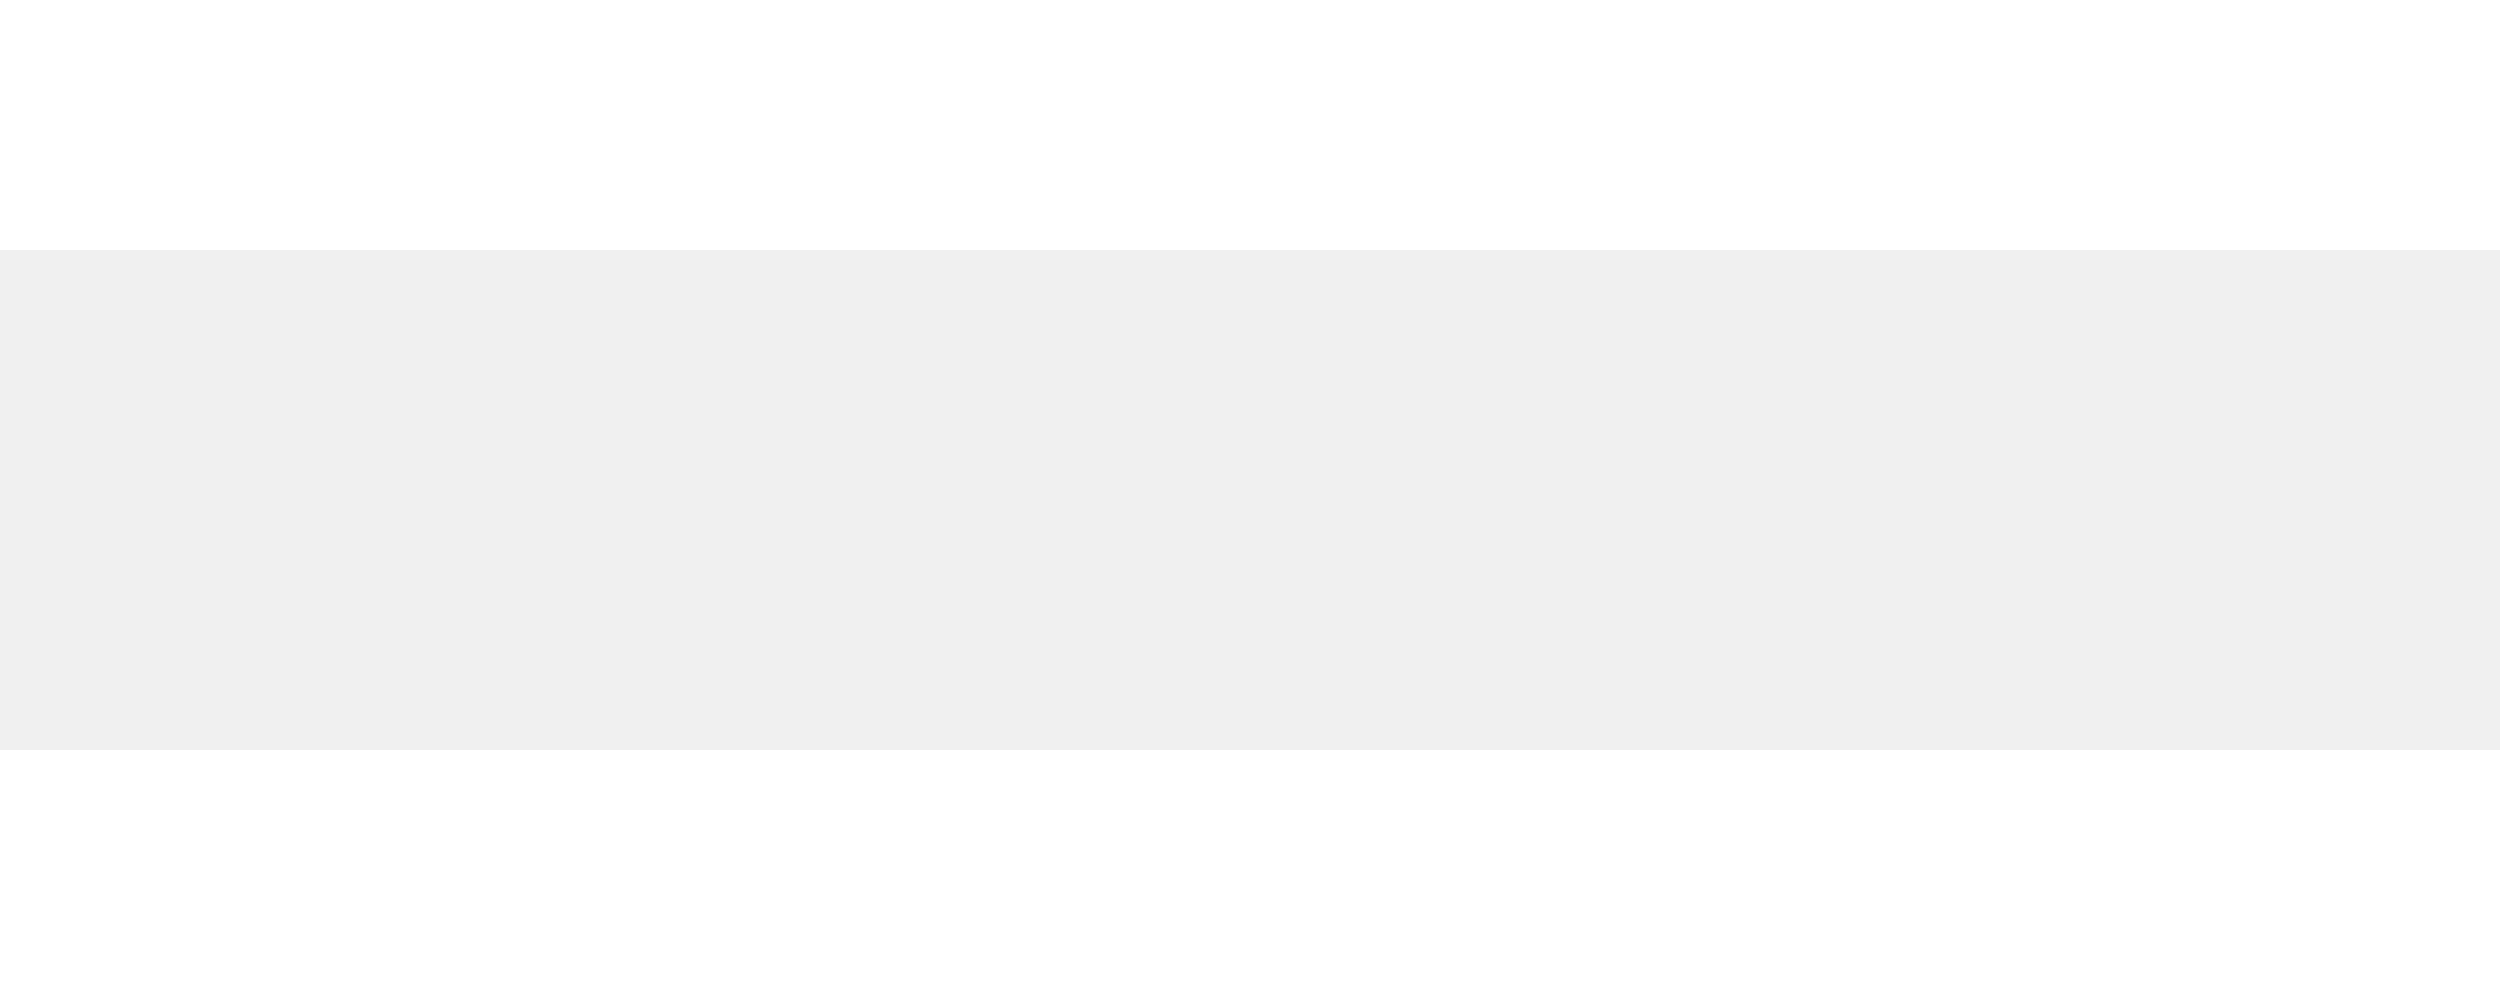
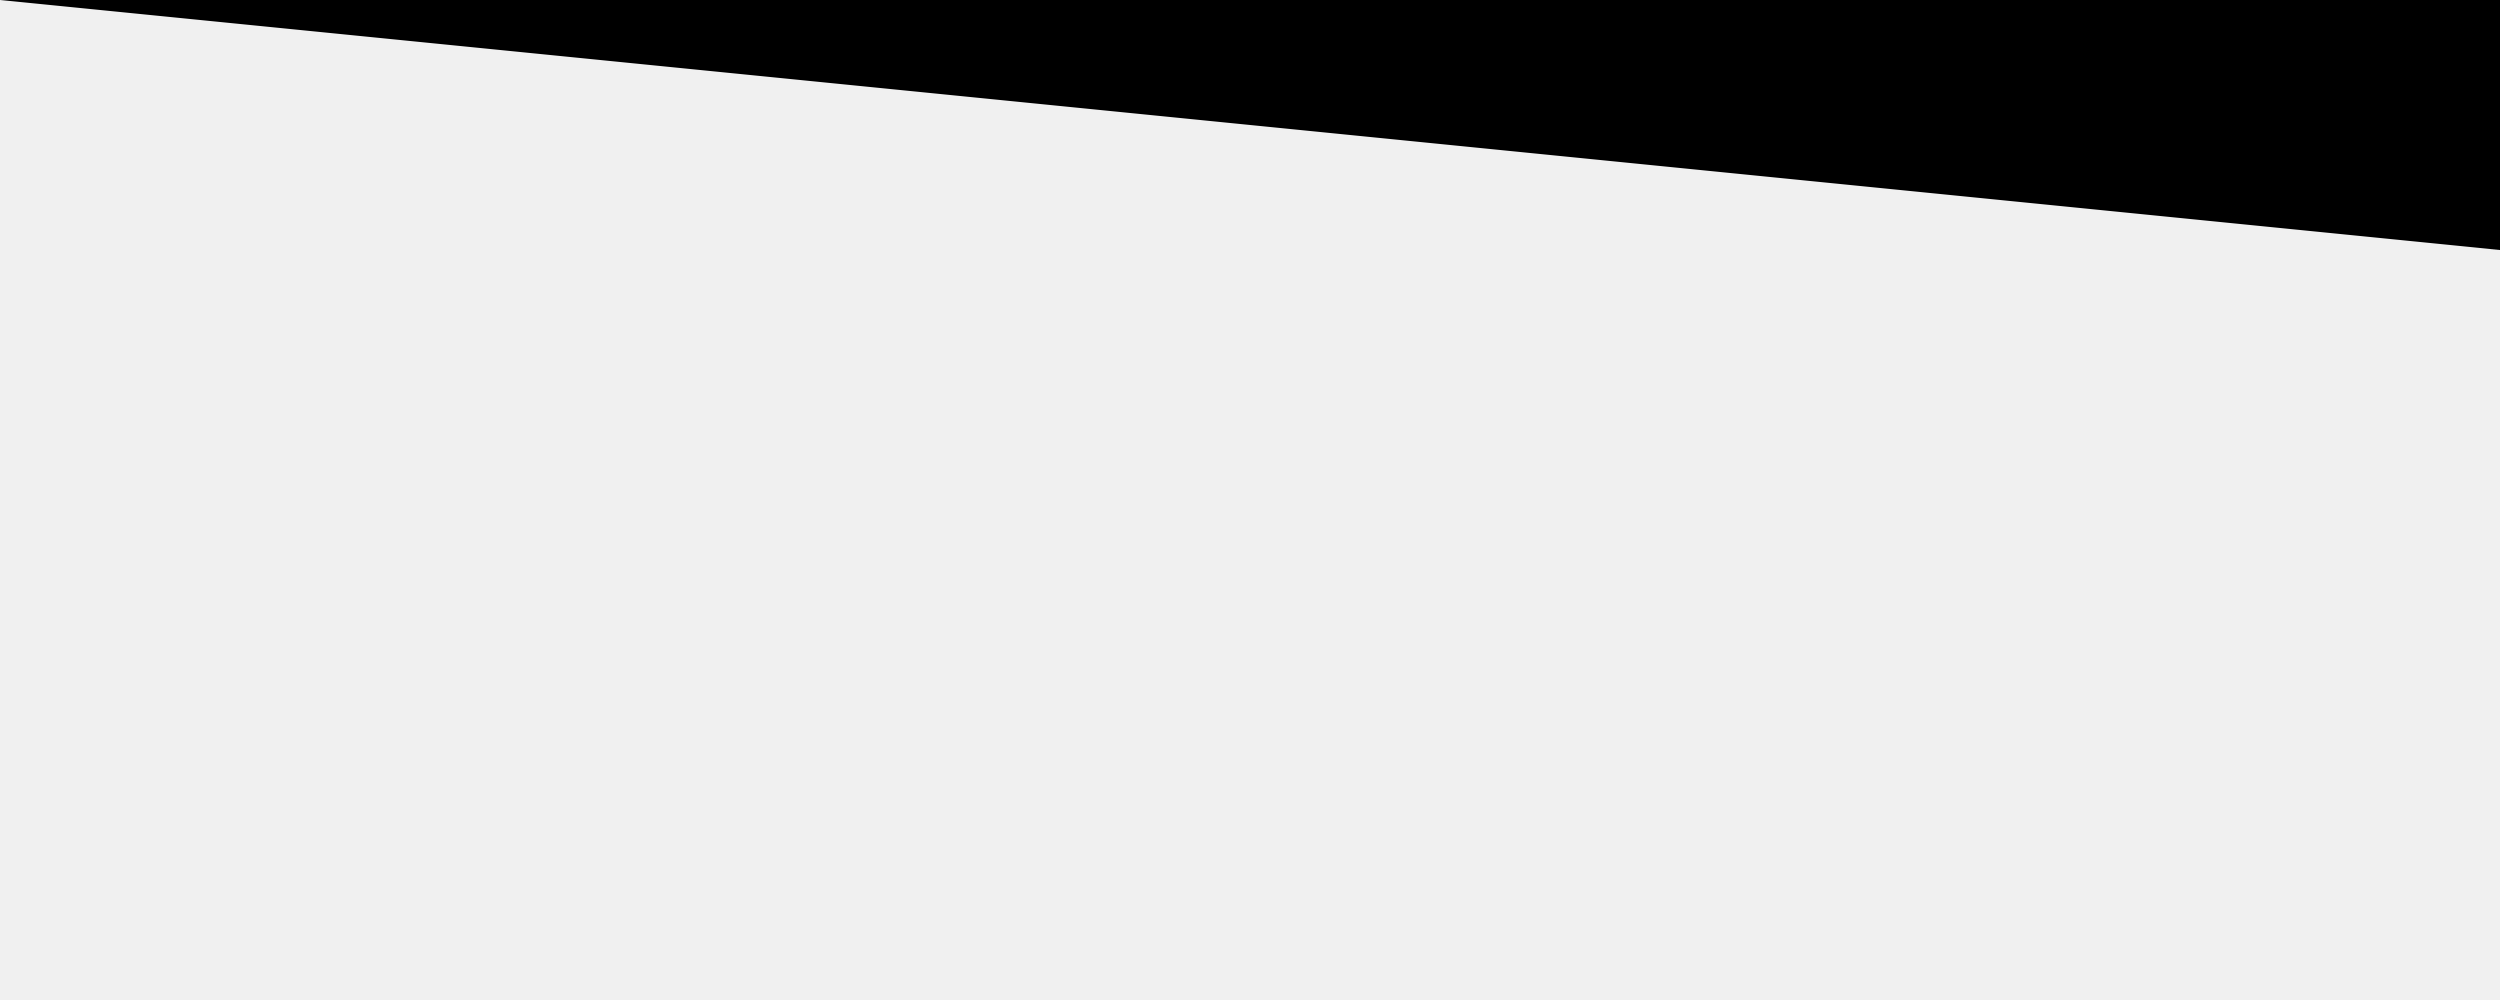
<svg xmlns="http://www.w3.org/2000/svg" width="20" height="8" viewBox="0 0 20 8" fill="none">
-   <path fill-rule="evenodd" clip-rule="evenodd" d="M20 2L20 0L0 -8.74228e-07L-8.74228e-08 2L20 2ZM20 8L20 6L-2.62268e-07 6L-3.49691e-07 8L20 8Z" fill="white" />
+   <path fill-rule="evenodd" clip-rule="evenodd" d="M20 2L20 0L0 -8.74228e-07L-8.74228e-082L20 2ZM20 8L20 6L-2.62268e-07 6L-3.49691e-07 8L20 8Z" fill="black" />
</svg>
